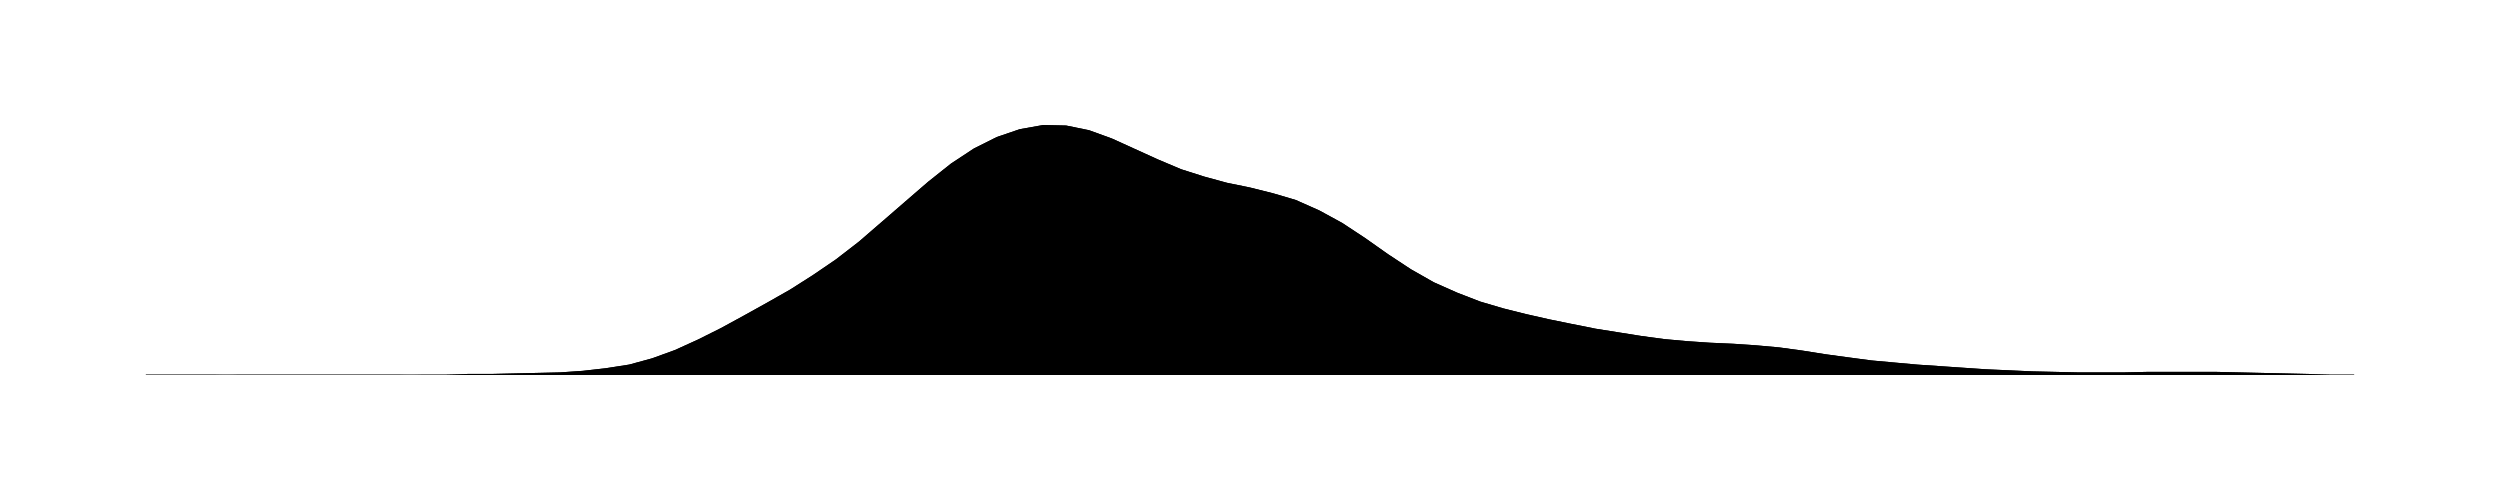
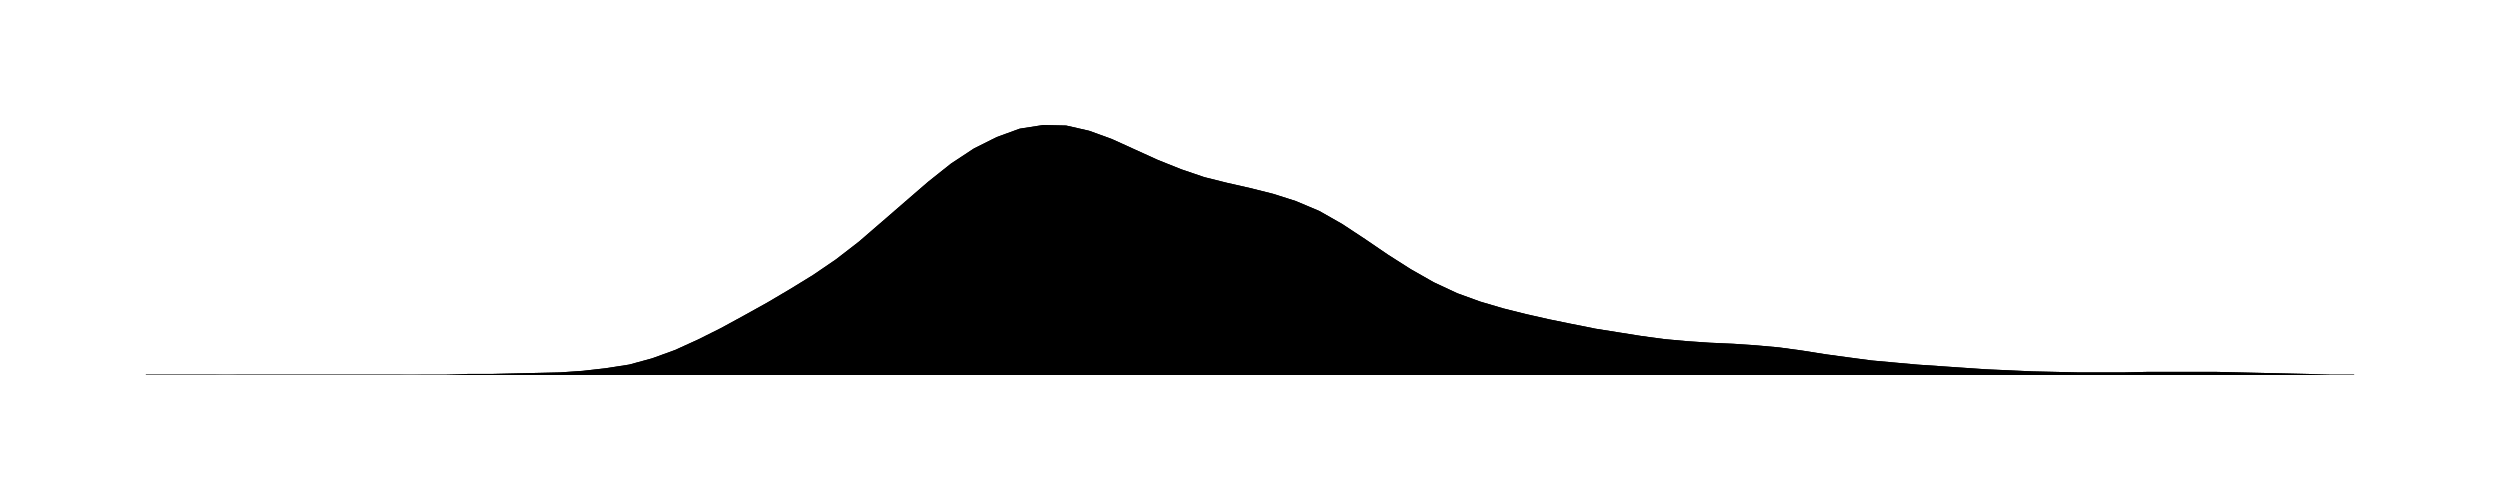
<svg xmlns="http://www.w3.org/2000/svg" viewBox="0 0 480 96">
-   <path id="a" d="M28.0 71.9L32.4 71.9L36.8 71.9L41.3 71.9L45.7 72.0L50.1 72.0L54.5 72.0L58.9 72.0L63.3 72.0L67.8 72.0L72.2 72.0L76.6 72.0L81.0 71.9L85.4 71.9L89.8 71.8L94.3 71.8L98.7 71.7L103.1 71.6L107.5 71.5L111.9 71.2L116.3 70.7L120.8 70.0L125.2 68.8L129.6 67.2L134.0 65.2L138.4 63.0L142.8 60.6L147.3 58.1L151.7 55.6L156.1 52.8L160.5 49.8L164.9 46.4L169.3 42.6L173.8 38.7L178.2 34.9L182.6 31.4L187.0 28.5L191.4 26.3L195.8 24.8L200.3 24.0L204.7 24.1L209.1 25.0L213.5 26.6L217.9 28.6L222.3 30.6L226.8 32.5L231.2 33.9L235.6 35.1L240.0 36.0L244.4 37.1L248.8 38.4L253.3 40.4L257.7 42.8L262.1 45.7L266.5 48.8L270.9 51.7L275.3 54.2L279.8 56.2L284.2 57.9L288.6 59.2L293.0 60.3L297.4 61.3L301.8 62.2L306.3 63.1L310.7 63.8L315.1 64.5L319.5 65.1L323.9 65.5L328.3 65.8L332.8 66.0L337.2 66.3L341.6 66.7L346.0 67.3L350.4 68.0L354.8 68.6L359.3 69.2L363.7 69.6L368.1 70.0L372.5 70.3L376.9 70.6L381.3 70.9L385.8 71.1L390.2 71.3L394.6 71.4L399.0 71.5L403.4 71.5L407.8 71.5L412.3 71.4L416.7 71.4L421.1 71.4L425.5 71.4L429.9 71.5L434.3 71.6L438.8 71.7L443.2 71.8L447.6 71.9L452.0 71.9V72H28.0Z" />
-   <path id="t" d="M28.0 71.9L32.4 71.9L36.8 71.9L41.3 71.9L45.7 72.0L50.1 72.0L54.5 72.0L58.9 72.0L63.3 72.0L67.8 72.0L72.2 72.0L76.6 72.0L81.0 71.9L85.4 71.9L89.8 71.8L94.3 71.8L98.7 71.7L103.1 71.6L107.5 71.5L111.9 71.2L116.3 70.7L120.8 70.0L125.2 68.8L129.6 67.2L134.0 65.2L138.4 63.0L142.8 60.6L147.3 58.1L151.7 55.6L156.1 52.8L160.5 49.8L164.9 46.4L169.3 42.6L173.8 38.7L178.2 34.9L182.6 31.4L187.0 28.5L191.4 26.3L195.8 24.8L200.3 24.0L204.7 24.1L209.1 25.0L213.5 26.6L217.9 28.6L222.3 30.6L226.8 32.5L231.2 33.9L235.6 35.1L240.0 36.0L244.4 37.1L248.8 38.4L253.3 40.4L257.7 42.8L262.1 45.7L266.5 48.8L270.9 51.7L275.3 54.2L279.8 56.2L284.2 57.9L288.6 59.2L293.0 60.3L297.4 61.3L301.8 62.2L306.3 63.1L310.7 63.8L315.1 64.5L319.5 65.1L323.9 65.5L328.3 65.8L332.8 66.0L337.2 66.3L341.6 66.7L346.0 67.3L350.4 68.0L354.8 68.6L359.3 69.2L363.7 69.6L368.1 70.0L372.5 70.3L376.9 70.6L381.3 70.9L385.8 71.1L390.2 71.3L394.6 71.4L399.0 71.5L403.4 71.5L407.8 71.5L412.3 71.4L416.7 71.4L421.1 71.4L425.5 71.4L429.9 71.5L434.3 71.6L438.8 71.7L443.2 71.8L447.6 71.9L452.0 71.9" />
+   <path id="a" d="M28.0 71.9L32.4 71.9L36.8 71.9L41.3 71.9L45.7 72.0L50.1 72.0L54.5 72.0L58.9 72.0L63.3 72.0L67.8 72.0L72.2 72.0L76.6 72.0L81.0 71.9L85.4 71.9L89.8 71.8L94.3 71.8L98.7 71.7L103.1 71.6L107.5 71.5L111.9 71.2L116.3 70.7L120.8 70.0L125.2 68.8L129.6 67.2L134.0 65.2L138.4 63.0L142.8 60.6L147.3 58.1L151.7 55.5L156.1 52.8L160.5 49.8L164.9 46.4L169.3 42.6L173.8 38.7L178.2 34.9L182.6 31.4L187.0 28.5L191.4 26.3L195.8 24.7L200.3 24.0L204.7 24.1L209.1 25.1L213.5 26.7L217.9 28.7L222.3 30.7L226.8 32.5L231.2 34.0L235.6 35.1L240.0 36.1L244.4 37.2L248.8 38.6L253.3 40.5L257.7 43.0L262.1 45.9L266.5 48.9L270.9 51.7L275.3 54.2L279.8 56.3L284.2 57.9L288.6 59.2L293.0 60.3L297.4 61.3L301.8 62.2L306.3 63.1L310.7 63.8L315.1 64.5L319.5 65.1L323.9 65.5L328.3 65.8L332.8 66.0L337.2 66.3L341.6 66.7L346.0 67.3L350.4 68.0L354.8 68.6L359.3 69.2L363.7 69.6L368.1 70.0L372.5 70.3L376.9 70.6L381.3 70.9L385.8 71.1L390.2 71.3L394.6 71.4L399.0 71.5L403.4 71.5L407.8 71.5L412.3 71.4L416.7 71.4L421.1 71.4L425.5 71.4L429.9 71.5L434.3 71.6L438.8 71.7L443.2 71.8L447.6 71.9L452.0 71.9V72H28.0Z" />
+   <path id="t" d="M28.0 71.9L32.4 71.9L36.8 71.9L41.3 71.9L45.7 72.0L50.1 72.0L54.5 72.0L58.9 72.0L63.3 72.0L67.8 72.0L72.2 72.0L76.6 72.0L81.0 71.9L85.4 71.9L89.8 71.8L94.3 71.8L98.7 71.7L103.1 71.6L107.5 71.5L111.9 71.2L116.3 70.7L120.8 70.0L125.2 68.8L129.6 67.2L134.0 65.2L138.4 63.0L142.8 60.6L147.3 58.1L151.7 55.5L156.1 52.8L160.5 49.8L164.9 46.4L169.3 42.6L173.8 38.7L178.2 34.9L182.6 31.4L187.0 28.5L191.4 26.3L195.8 24.7L200.3 24.0L204.7 24.1L209.1 25.1L213.5 26.7L217.9 28.7L222.3 30.7L226.8 32.5L231.2 34.0L235.6 35.1L240.0 36.1L244.4 37.2L248.8 38.6L253.3 40.5L257.7 43.0L262.1 45.9L266.5 48.9L270.9 51.7L275.3 54.2L279.8 56.3L284.2 57.9L288.6 59.2L293.0 60.3L297.4 61.3L301.8 62.2L306.3 63.1L310.7 63.8L315.1 64.5L319.5 65.1L323.9 65.5L328.3 65.8L332.8 66.0L337.2 66.3L341.6 66.7L346.0 67.3L350.4 68.0L354.8 68.6L359.3 69.2L363.7 69.6L368.1 70.0L372.5 70.3L376.9 70.6L381.3 70.9L385.8 71.1L390.2 71.3L394.6 71.4L399.0 71.5L403.4 71.5L407.8 71.5L412.3 71.4L416.7 71.4L421.1 71.4L425.5 71.4L429.9 71.5L434.3 71.6L438.8 71.7L443.2 71.8L447.6 71.9L452.0 71.9" />
</svg>
